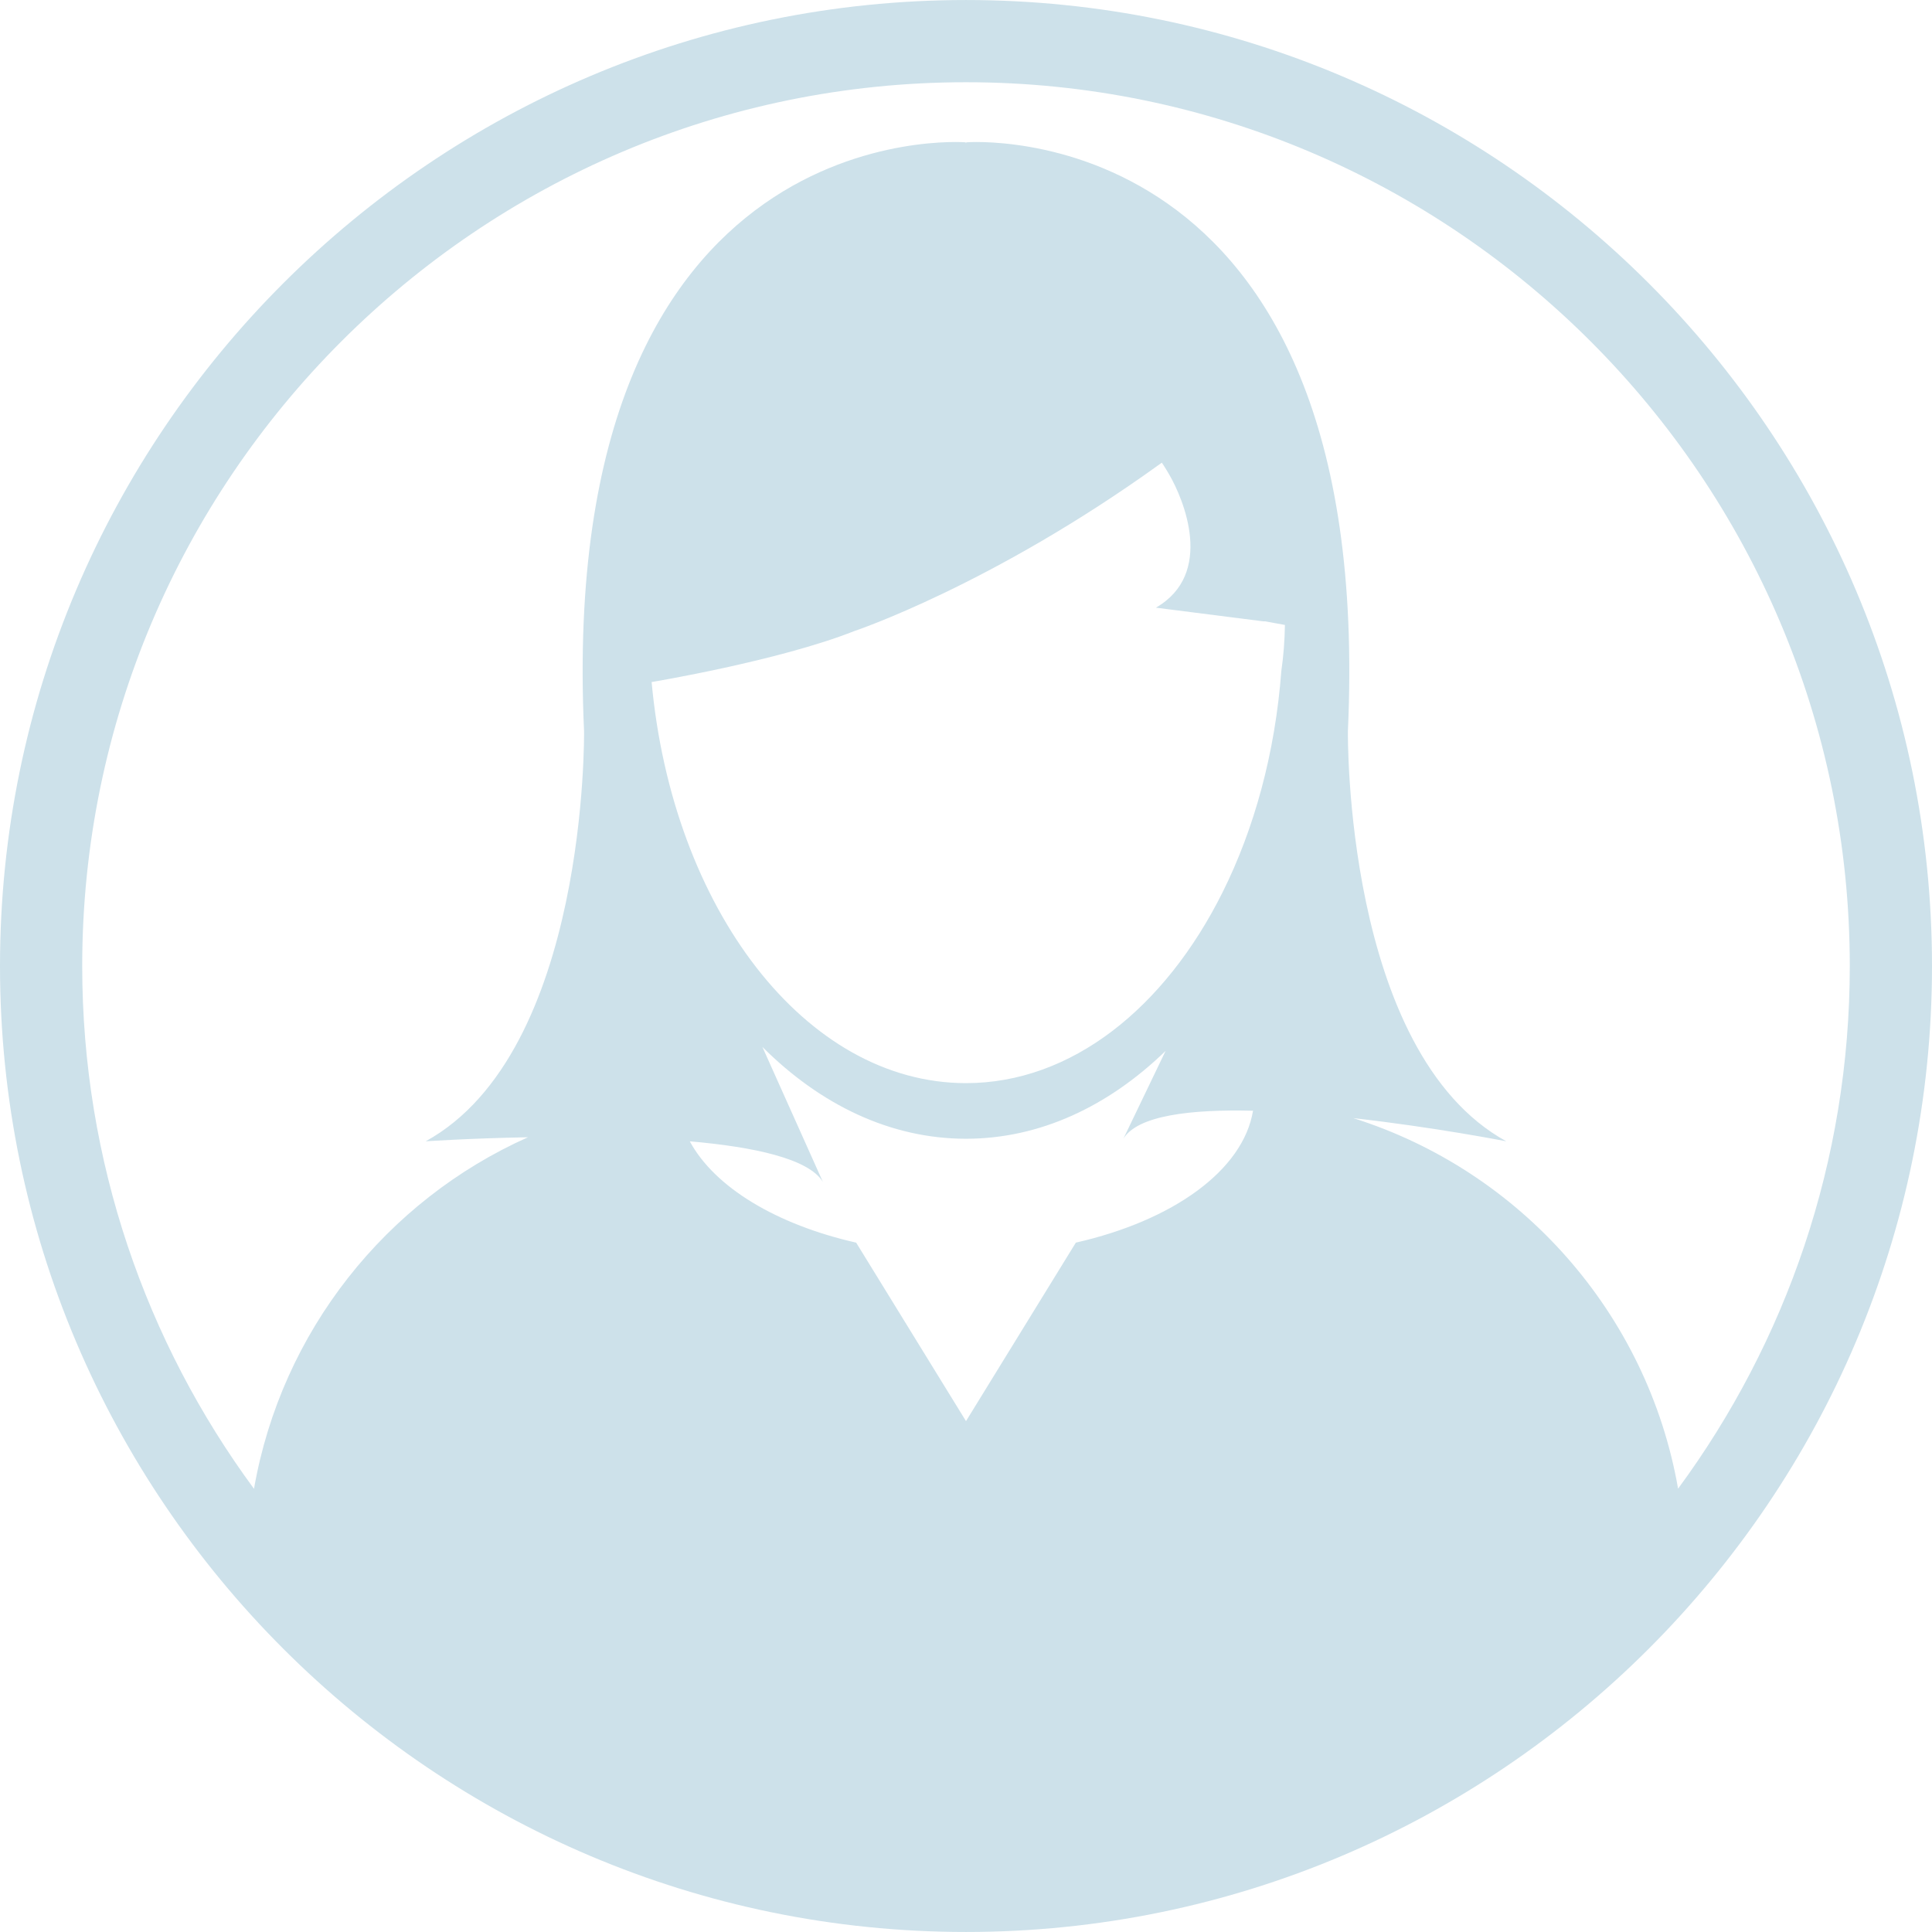
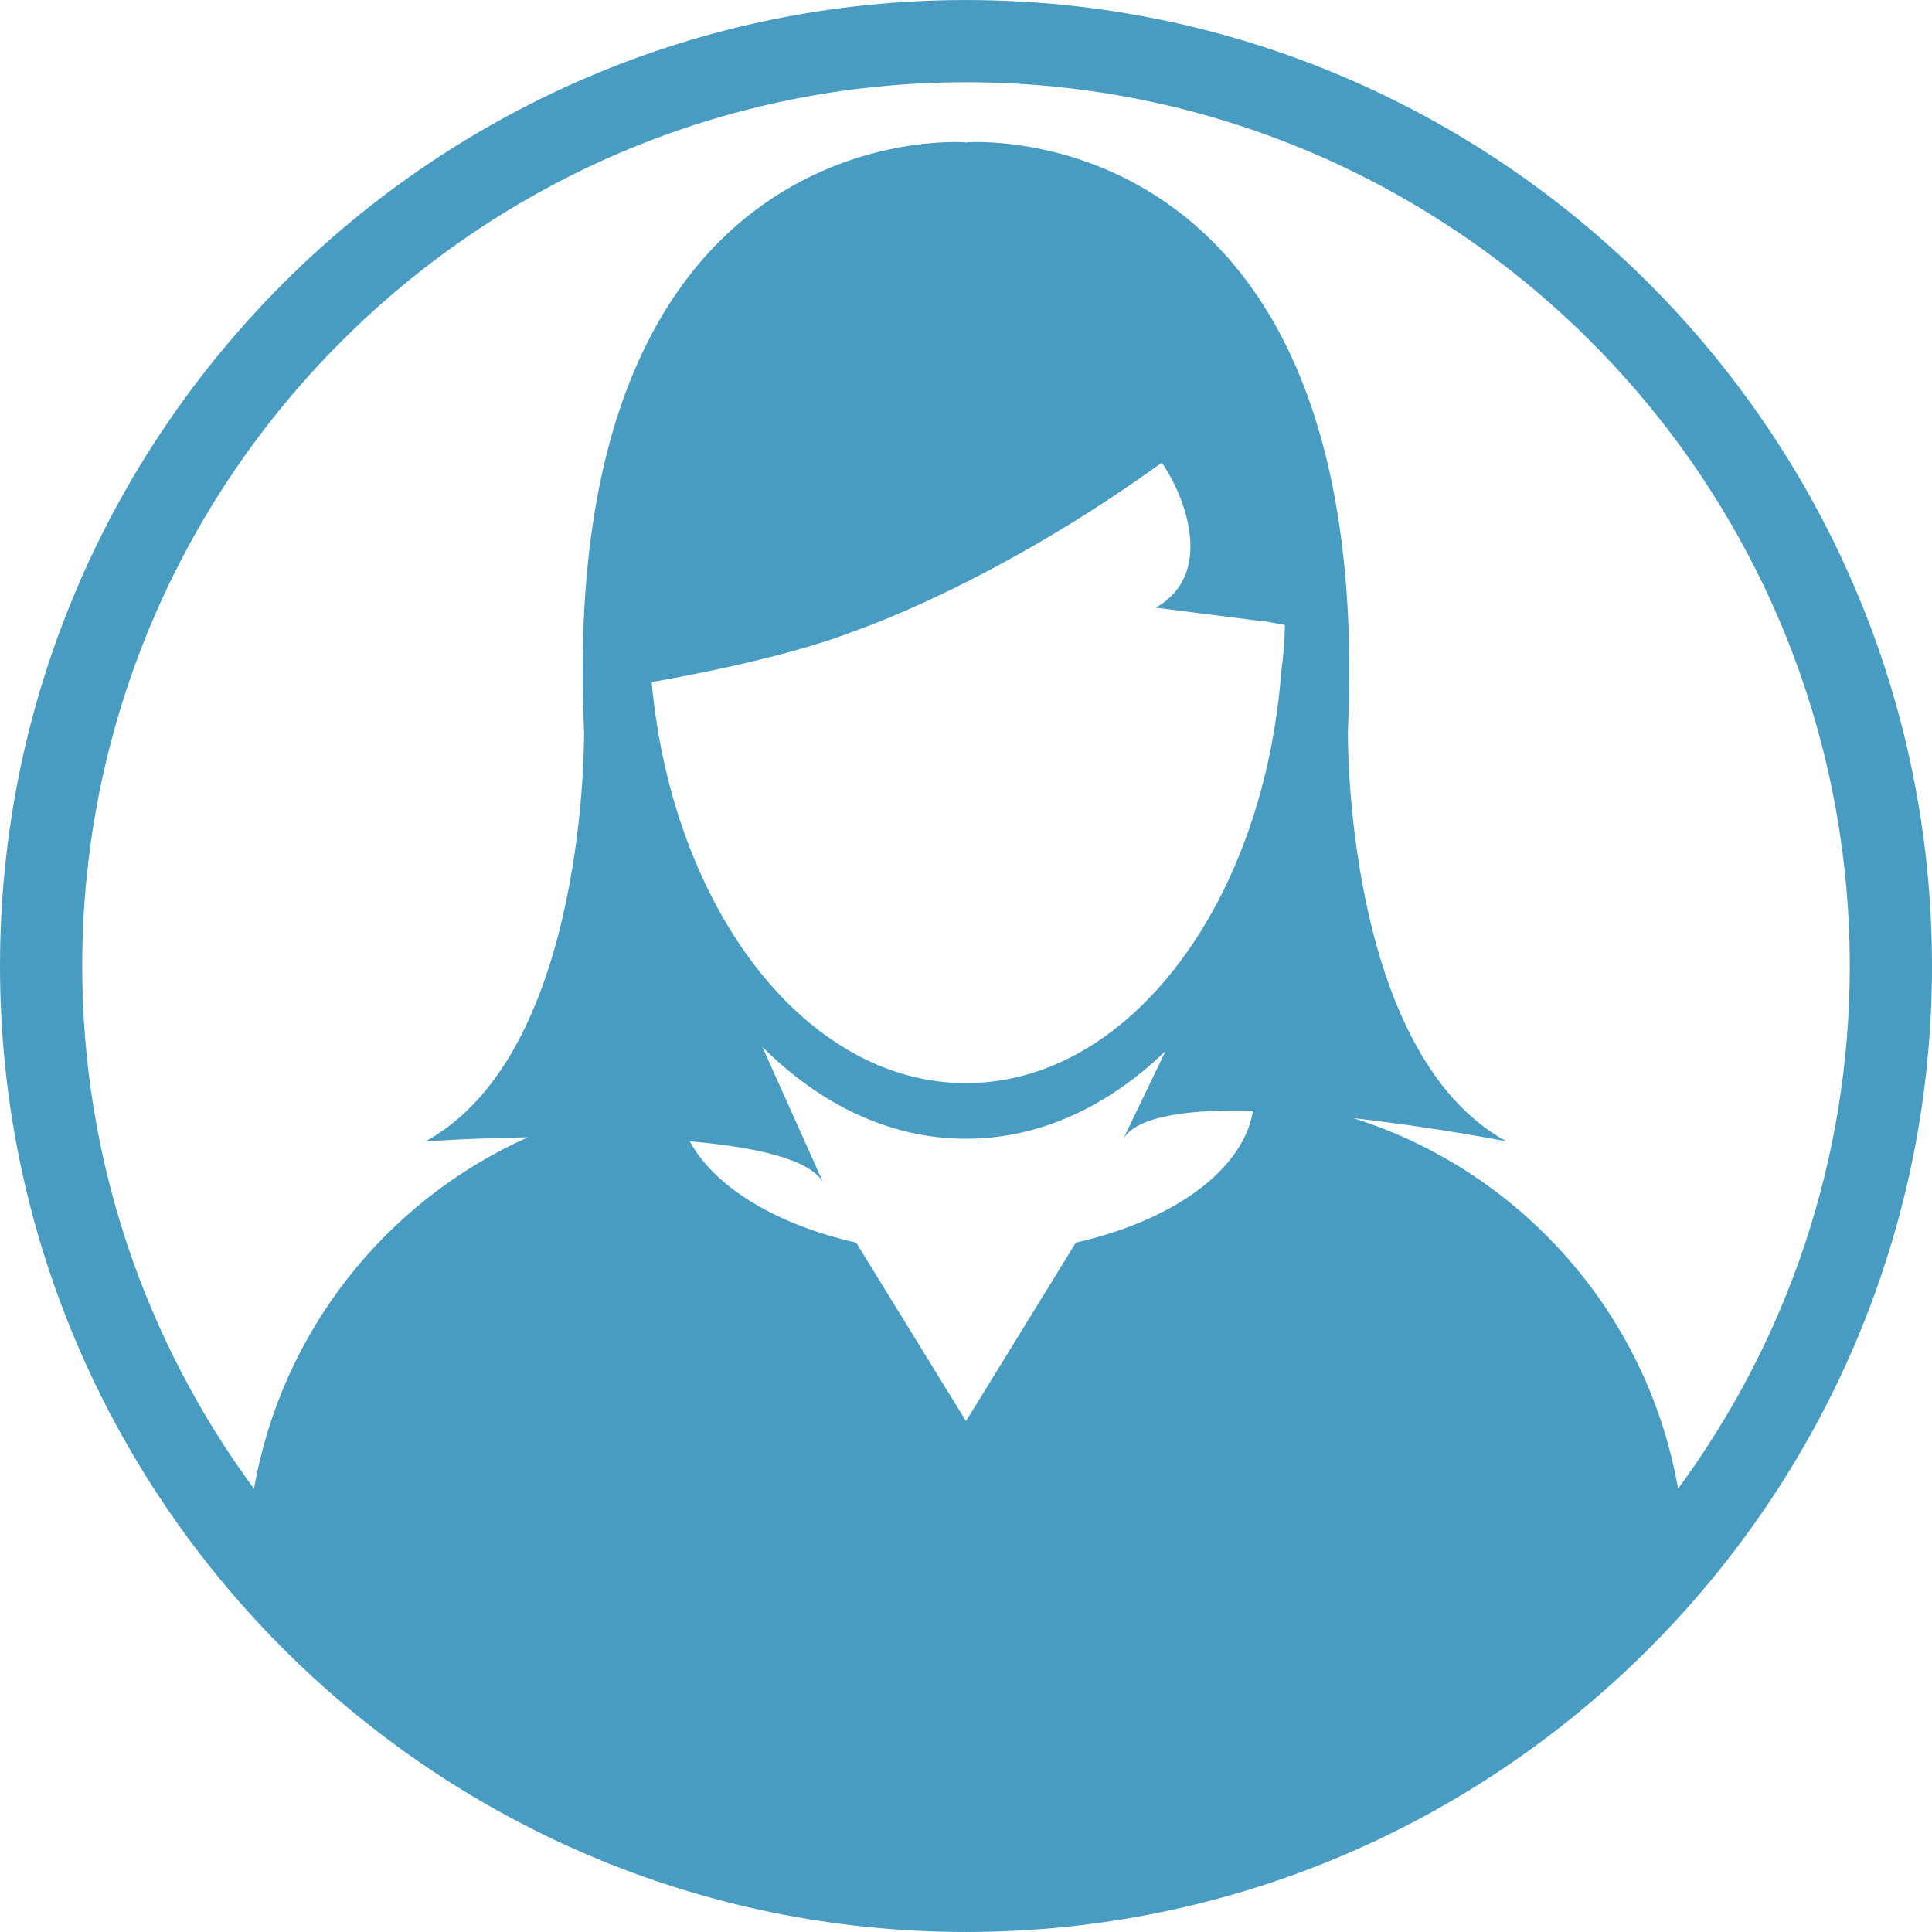
- <svg xmlns="http://www.w3.org/2000/svg" id="svg2" enable-background="new -6.14 0 100 100" xml:space="preserve" height="100" width="100" fill="#CDE1EA" version="1.1" y="0px" x="0px" viewBox="-6.14 0 94 93.998">
+ <svg xmlns="http://www.w3.org/2000/svg" id="svg2" enable-background="new -6.14 0 100 100" xml:space="preserve" height="100" width="100" fill="#489CC1" version="1.1" y="0px" x="0px" viewBox="-6.14 0 94 93.998">
  <path id="path4" fill="none" d="m59.6 28.202c0.132-0.91 0.202-1.839 0.217-2.783l-1.193-0.22h-0.12l-6.516-0.829c3.576-2.064 1.685-6.576 0.802-8.09-0.26-0.447-0.442-0.709-0.442-0.709-0.051 0.037-0.101 0.072-0.151 0.109-10.177 7.328-18.51 10.111-18.51 10.111-4.598 1.815-12.299 3.091-12.299 3.091 1.265 13.743 9.323 24.34 19.078 24.34 6.399 0 12.067-4.561 15.567-11.576 1.923-3.856 3.192-8.453 3.567-13.444z" />
  <g id="g6" transform="translate(-3.394,-3.887)">
    <path id="path8" fill="none" d="m54.136 26.966c-0.208-0.358-0.354-0.568-0.354-0.568-0.041 0.03-0.081 0.058-0.122 0.087-8.159 5.876-14.841 8.107-14.841 8.107-3.687 1.456-9.861 2.479-9.861 2.479 1.014 11.018 7.477 19.515 15.297 19.515 5.13 0 9.675-3.656 12.481-9.282 1.542-3.092 2.561-6.778 2.861-10.779 0.105-0.729 0.162-1.474 0.174-2.231l-0.957-0.176h-0.097l-5.224-0.665c2.868-1.656 1.351-5.273 0.643-6.487z" />
    <path id="path10" fill="none" d="m22.943 59.217c-2.849 0.053-4.977 0.197-4.977 0.197 7.91-4.348 7.706-19.956 7.706-19.956-1.383-30.23 18.568-28.649 18.568-28.649l0.015 0.047 0.015-0.047s19.95-1.581 18.567 28.649c0 0-0.204 15.608 7.705 19.956 0 0-3.478-0.683-7.441-1.127 8.125 2.562 14.307 9.487 15.801 18.028 5.246-7.127 8.354-15.921 8.354-25.429 0-23.71-19.289-43-42.999-43-23.711 0-43.001 19.29-43.001 43 0 9.511 3.109 18.307 8.358 25.436 1.335-7.659 6.432-14.024 13.329-17.105z" />
    <path id="path12" fill="none" d="m30.816 59.416c1.21 2.236 4.211 4.049 8.095 4.93l5.344 8.684 5.344-8.685c4.717-1.069 8.139-3.509 8.621-6.417-3.034-0.075-5.619 0.23-6.308 1.363l2.053-4.273c-2.782 2.698-6.12 4.273-9.711 4.273-3.675 0-7.085-1.65-9.905-4.467l2.943 6.566c-0.687-1.127-3.343-1.701-6.476-1.974z" />
    <path id="path14" d="m44.255 3.887c-25.917 0-47.001 21.084-47.001 47 0 25.915 21.084 46.998 47.001 46.998 25.915 0 46.999-21.083 46.999-46.998 0-25.916-21.084-47-46.999-47zm0 4c23.71 0 42.999 19.29 42.999 43 0 9.508-3.107 18.302-8.354 25.429-1.494-8.541-7.676-15.467-15.801-18.028 3.964 0.444 7.441 1.127 7.441 1.127-7.909-4.348-7.705-19.956-7.705-19.956 1.383-30.23-18.567-28.649-18.567-28.649l-0.015 0.047-0.015-0.047s-19.95-1.581-18.567 28.649c0 0 0.204 15.608-7.706 19.956 0 0 2.128-0.145 4.977-0.197-6.897 3.081-11.993 9.446-13.33 17.105-5.249-7.129-8.358-15.925-8.358-25.436 0-23.71 19.29-43 43.001-43zm14.462 26.23h0.097l0.957 0.176c-0.012 0.757-0.068 1.501-0.174 2.231-0.301 4.001-1.319 7.688-2.861 10.779-2.807 5.626-7.352 9.282-12.481 9.282-7.82 0-14.283-8.497-15.297-19.515 0 0 6.175-1.023 9.861-2.479 0 0 6.682-2.231 14.841-8.107 0.041-0.029 0.081-0.057 0.122-0.087 0 0 0.146 0.21 0.354 0.568 0.708 1.214 2.225 4.832-0.643 6.487l5.224 0.665zm-24.369 20.707c2.82 2.816 6.23 4.467 9.905 4.467 3.591 0 6.929-1.575 9.711-4.273l-2.053 4.273c0.688-1.133 3.273-1.438 6.308-1.363-0.482 2.908-3.904 5.348-8.621 6.417l-5.344 8.685-5.344-8.684c-3.884-0.881-6.885-2.693-8.095-4.93 3.134 0.273 5.789 0.847 6.476 1.975l-2.943-6.567z" />
  </g>
</svg>
